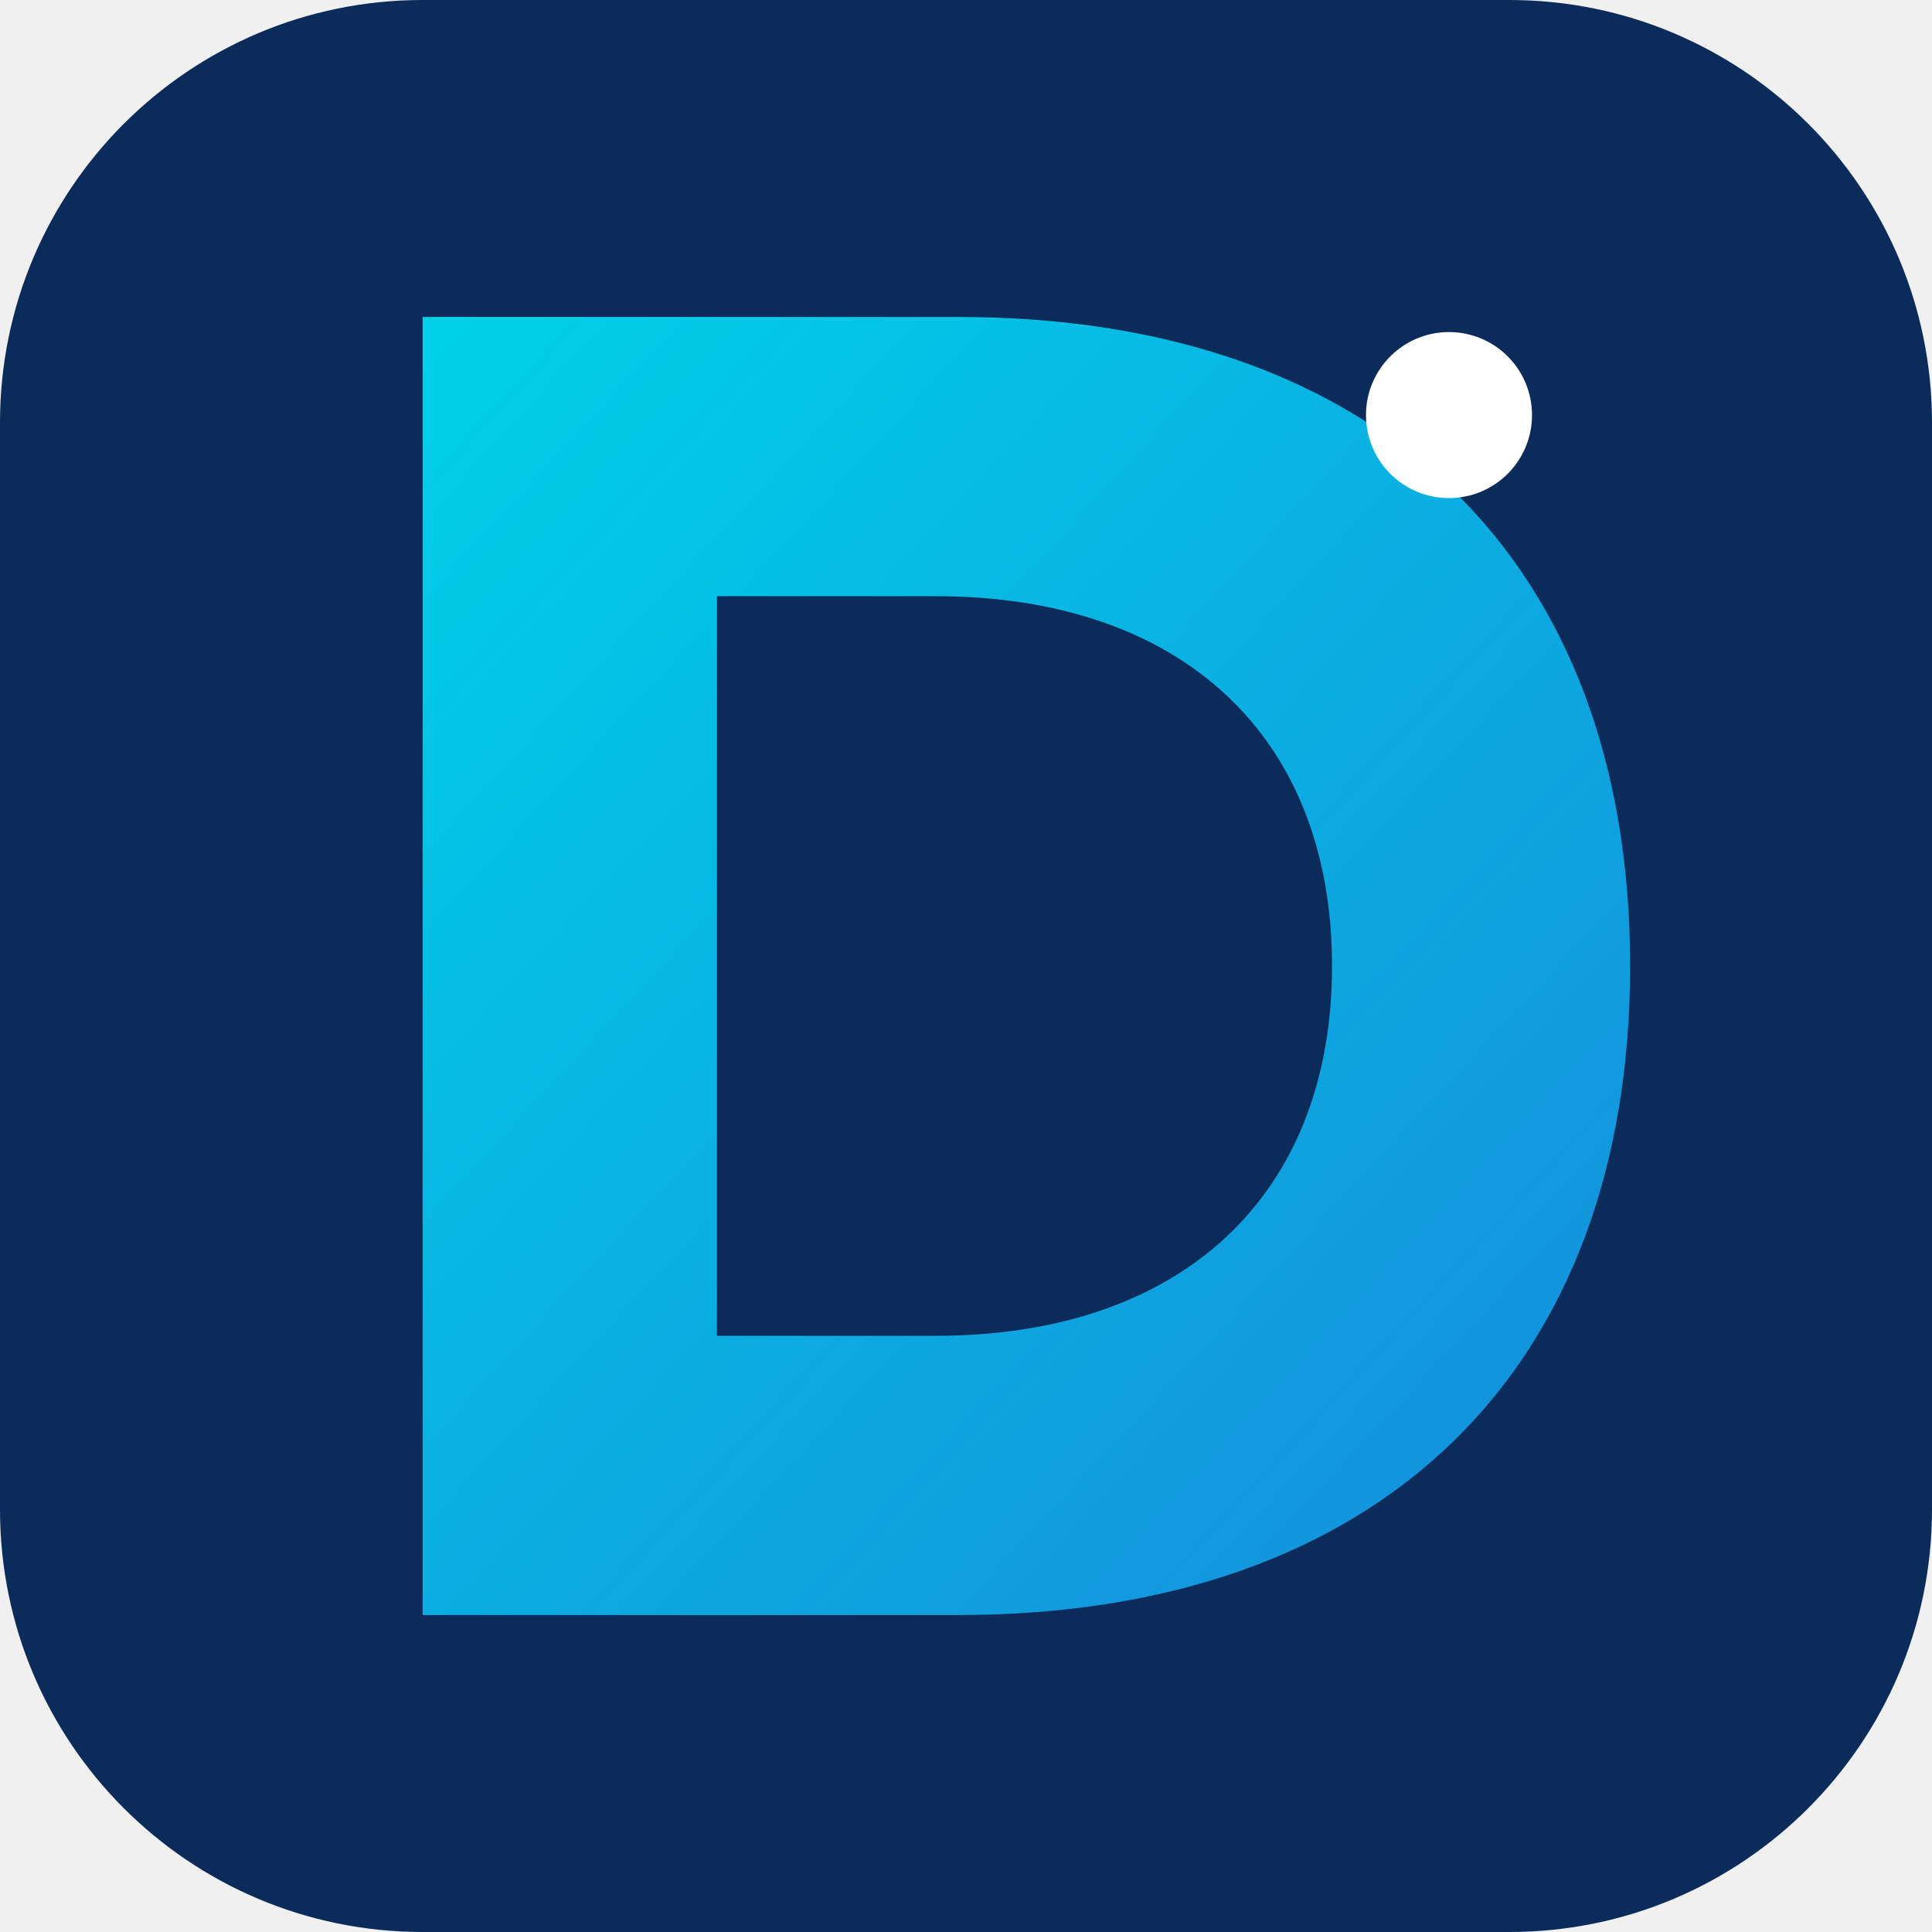
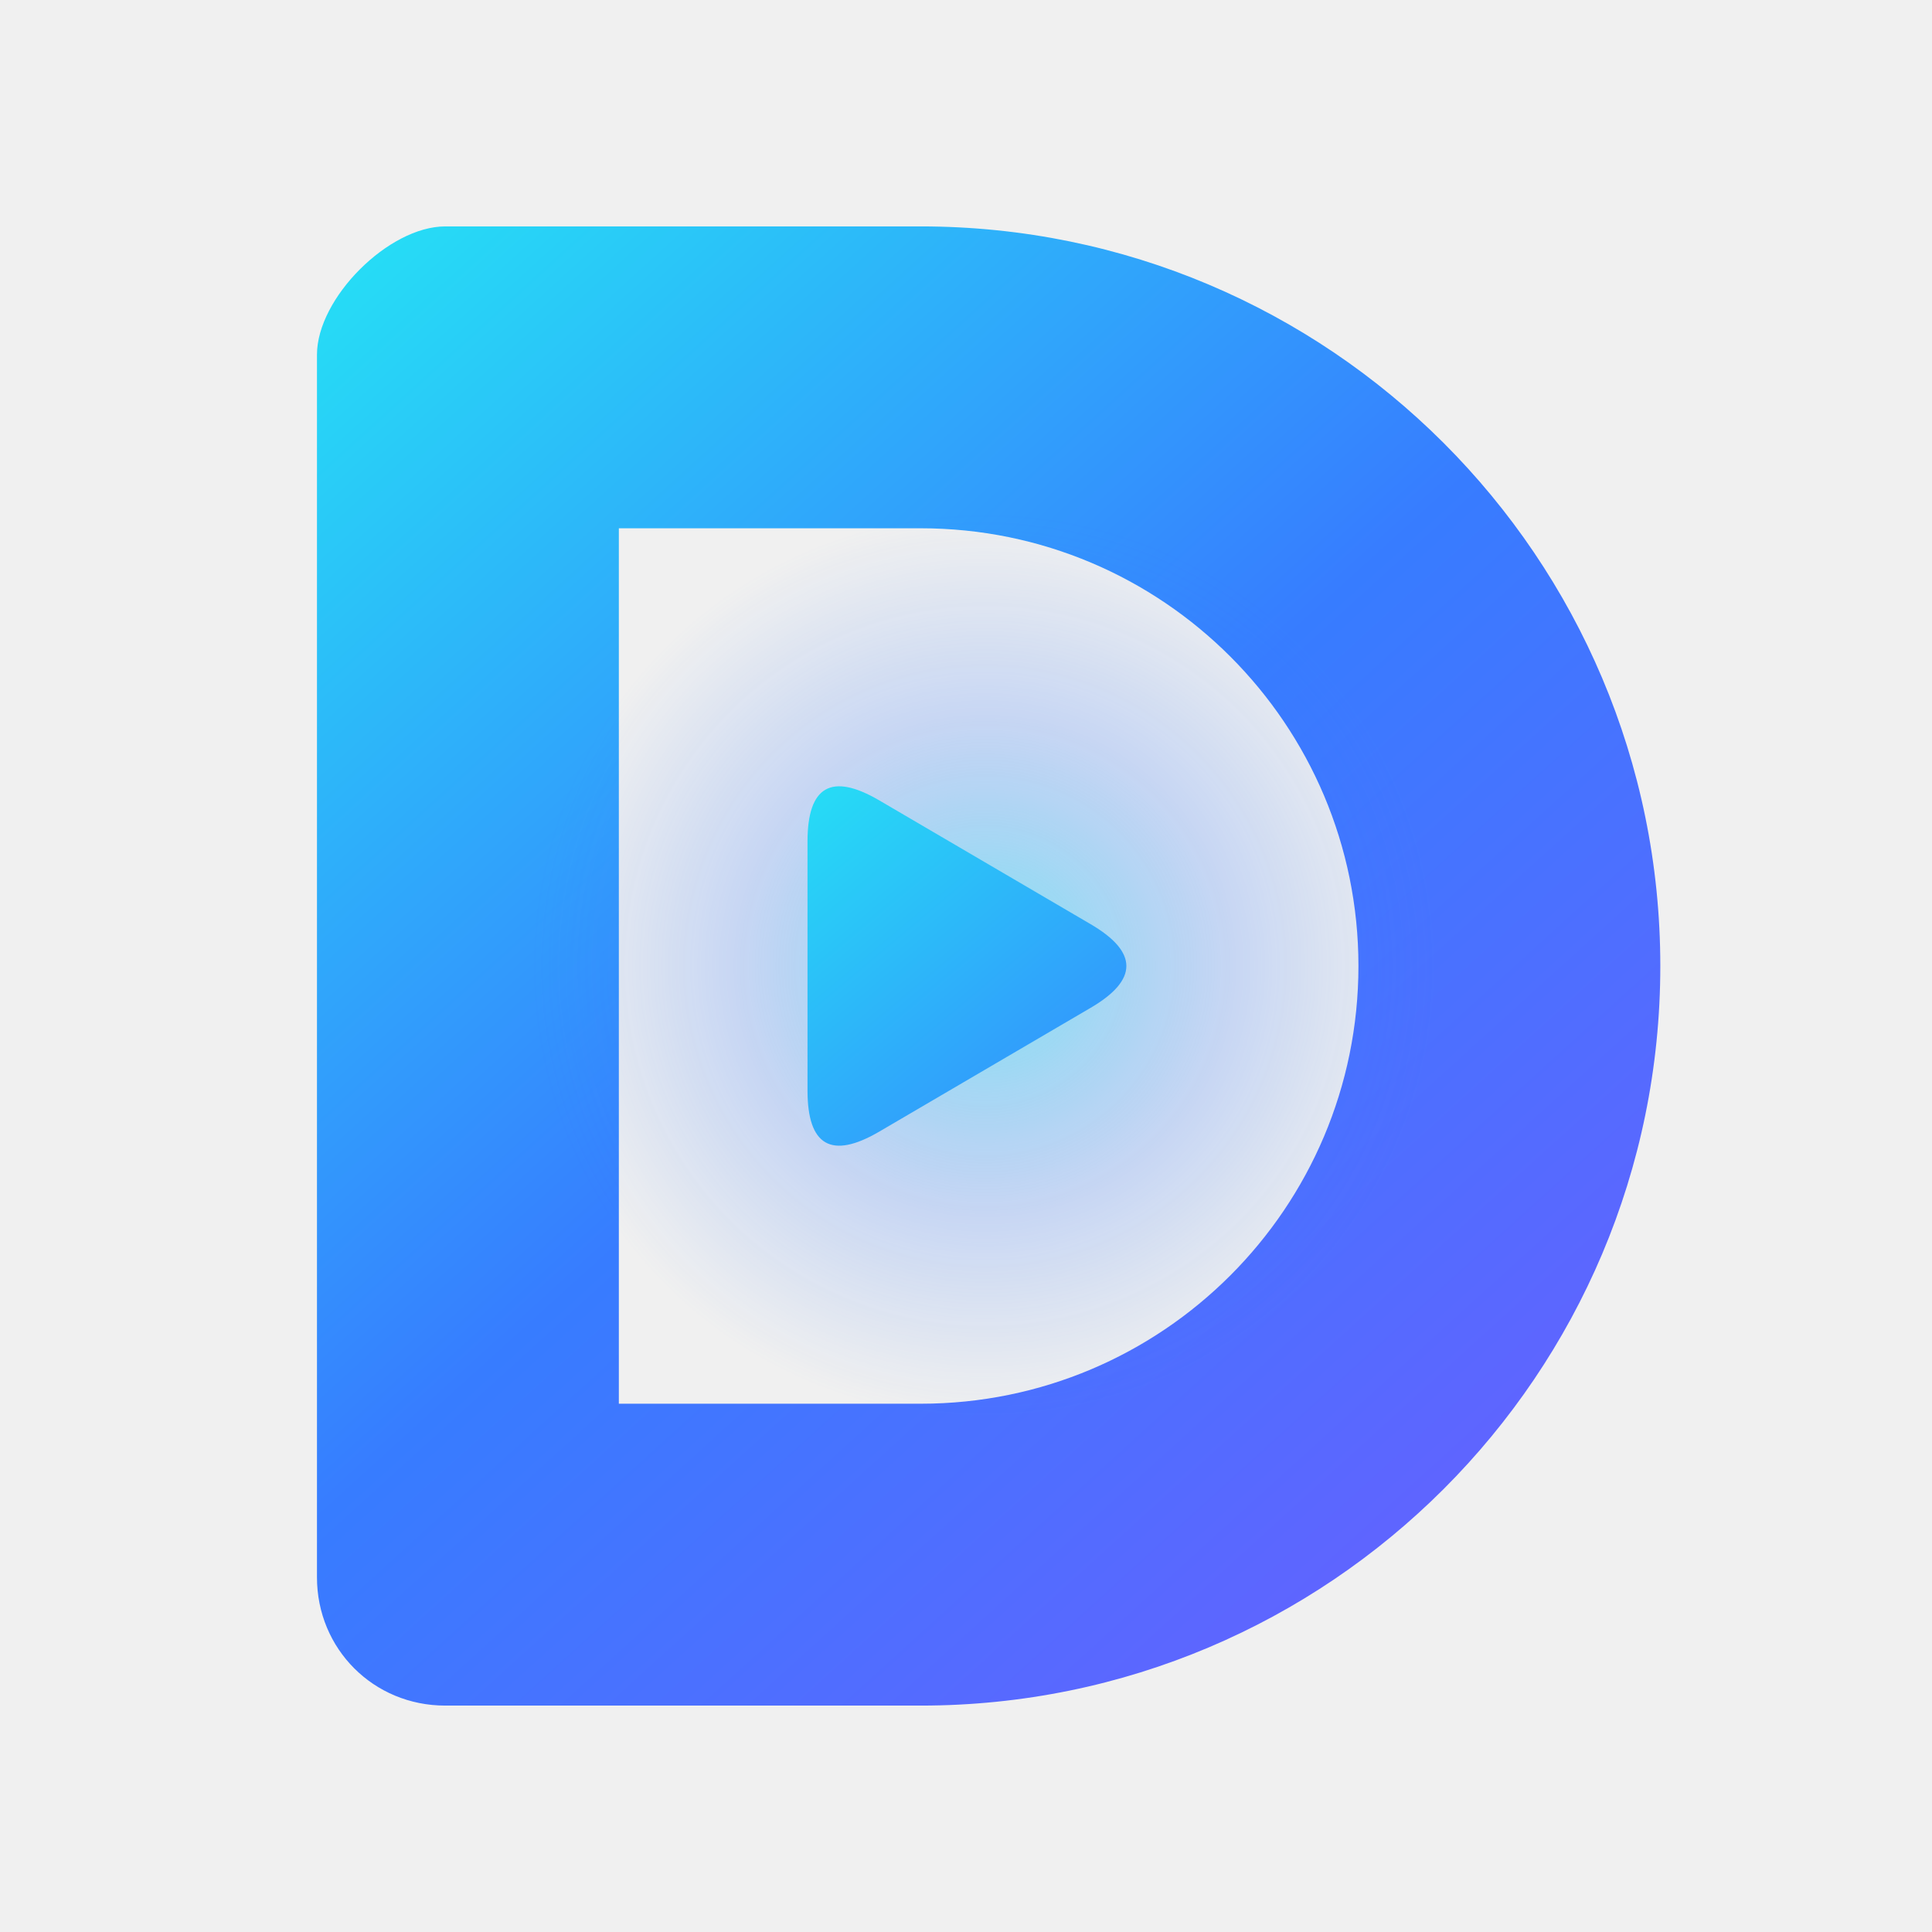
- <svg xmlns="http://www.w3.org/2000/svg" viewBox="0 0 512 512" role="img" aria-label="DORAI AI symbol">
-   <rect width="512" height="512" rx="112" fill="#0B2B5B" />
+ <svg xmlns="http://www.w3.org/2000/svg" width="512" height="512" viewBox="0 0 512 512" role="img" aria-labelledby="title desc">
  <defs>
-     <linearGradient id="dorai-cyan" x1="0" y1="0" x2="1" y2="1">
-       <stop offset="0" stop-color="#00D1E8" />
-       <stop offset="1" stop-color="#168BDB" />
+     <linearGradient id="dgrad" x1="84" y1="60" x2="440" y2="452" gradientUnits="userSpaceOnUse">
+       <stop offset="0" stop-color="#25E2F5" />
+       <stop offset=".48" stop-color="#377CFF" />
+       <stop offset="1" stop-color="#6F5BFF" />
    </linearGradient>
+     <linearGradient id="pgrad" x1="214" y1="200" x2="308" y2="312" gradientUnits="userSpaceOnUse">
+       <stop offset="0" stop-color="#25E2F5" />
+       <stop offset="1" stop-color="#377CFF" />
+     </linearGradient>
+     <radialGradient id="coreGlow" cx="261" cy="256" r="120" gradientUnits="userSpaceOnUse">
+       <stop offset="0" stop-color="#25E2F5" stop-opacity=".55" />
+       <stop offset=".55" stop-color="#377CFF" stop-opacity=".22" />
+       <stop offset="1" stop-color="#377CFF" stop-opacity="0" />
+     </radialGradient>
+     <mask id="reveal" maskUnits="userSpaceOnUse" x="0" y="0" width="512" height="512">
+       <rect class="wipe" x="76" y="40" width="372" height="432" fill="#fff" />
+     </mask>
+     <style>
+     .wipe{transform-box:view-box;transform-origin:76px 256px;animation:wipe-in .9s cubic-bezier(.22,.86,.24,1) both}
+     .core{transform-box:fill-box;transform-origin:50% 50%;animation:core-in .52s cubic-bezier(.34,1.56,.64,1) .82s both,breathe 4.2s ease-in-out 1.6s infinite}
+     .halo{transform-box:fill-box;transform-origin:50% 50%;animation:halo-in 1.15s ease-out .8s both}
+     @keyframes wipe-in{from{transform:scaleX(0)}to{transform:scaleX(1)}}
+     @keyframes core-in{from{opacity:0;transform:scale(.42)}62%{opacity:1;transform:scale(1.07)}to{opacity:1;transform:scale(1)}}
+     @keyframes breathe{0%,100%{transform:scale(1)}50%{transform:scale(1.045)}}
+     @keyframes halo-in{0%{opacity:0;transform:scale(.62)}30%{opacity:1}to{opacity:0;transform:scale(1.42)}}
+     @media (prefers-reduced-motion:reduce){.wipe,.core,.halo{animation:none}}
+   </style>
  </defs>
-   <path d="M112 84h142c112 0 178 65 178 172s-66 172-178 172H112V84zm78 74v196h58c65 0 105-37 105-98s-40-98-105-98h-58z" fill="url(#dorai-cyan)" fill-rule="evenodd" />
-   <circle cx="384" cy="110" r="22" fill="#FFFFFF" />
+   <g mask="url(#reveal)">
+     <path d="M118 60 H244 C352.25 60 440 147.75 440 256 C440 364.25 352.25 452 244 452 H118 C99 452 84 437 84 418 V94 C84 79 103 60 118 60 Z M164 140.0 V372.0 H244 C308.07 372.0 360.0 320.07 360.0 256 C360.0 191.93 308.07 140.0 244 140.0 Z" fill="url(#dgrad)" fill-rule="evenodd" />
+   </g>
+   <circle class="halo" cx="261" cy="256" r="120" fill="url(#coreGlow)" />
+   <path class="core" d="M214.0 223.0 Q214 201 233.0 212.1 L289.0 244.9 Q308 256 289.0 267.1 L233.0 299.9 Q214 311 214.0 289.0 Z" fill="url(#pgrad)" />
</svg>
